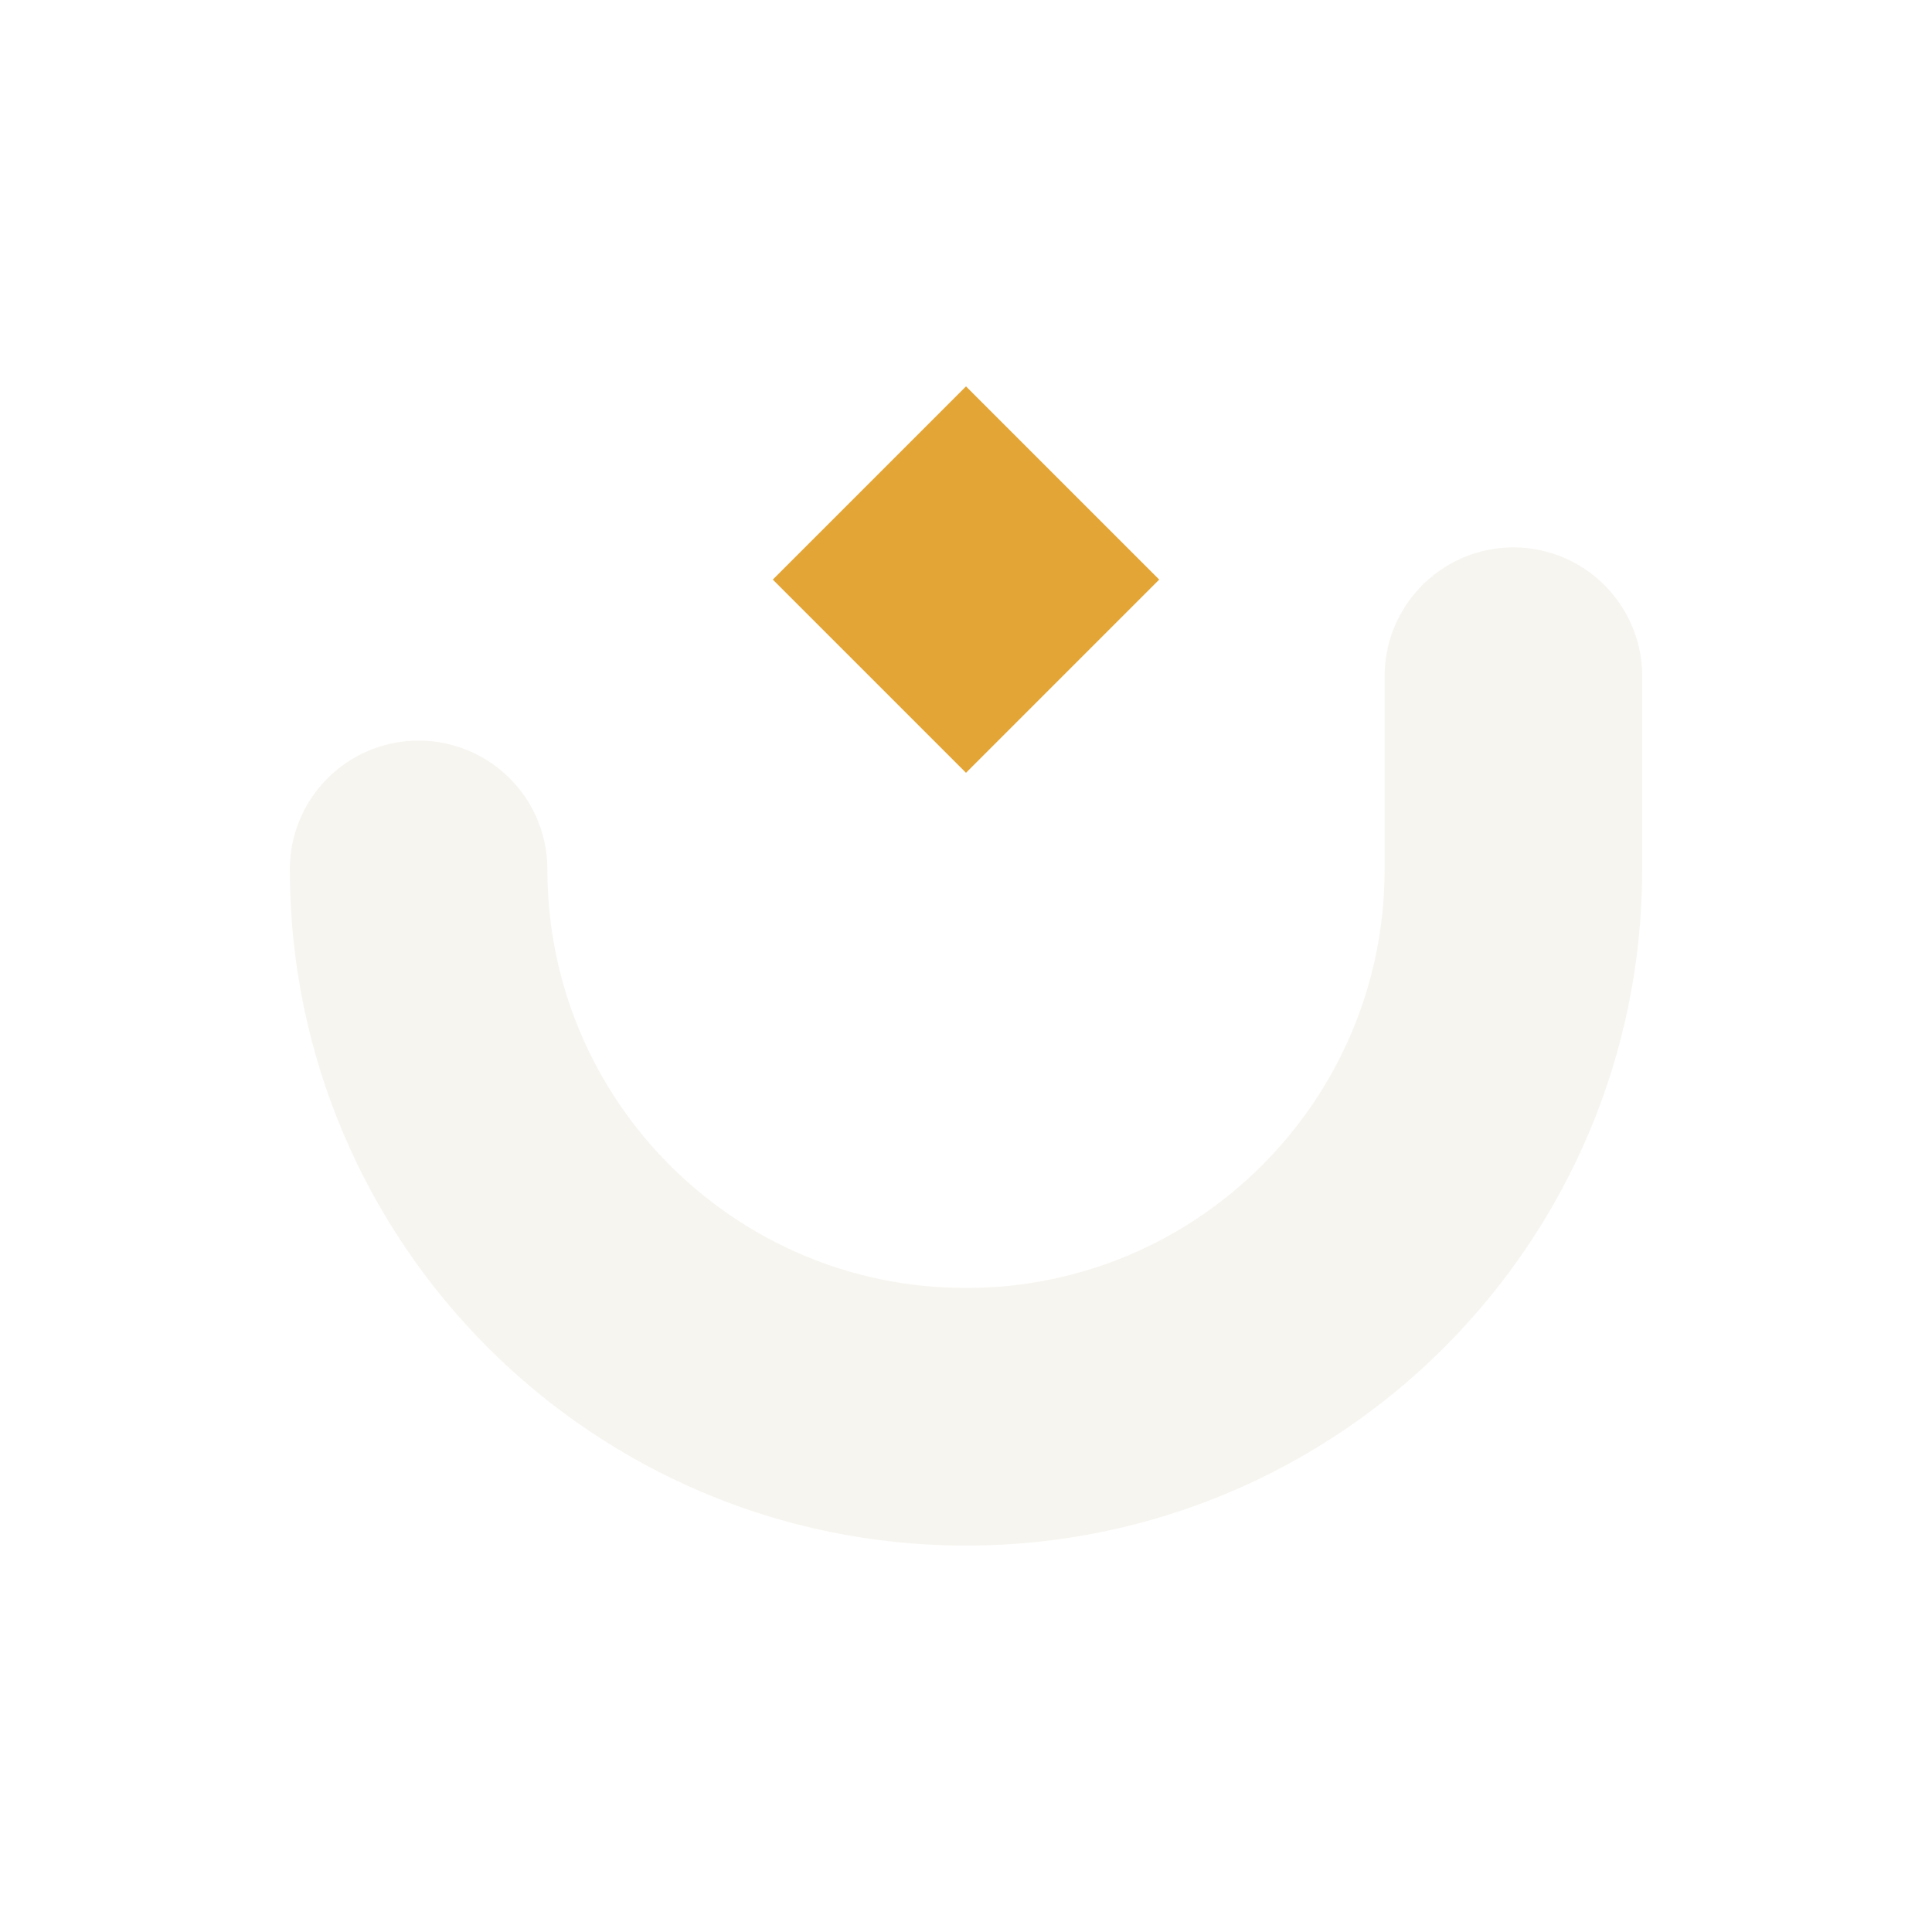
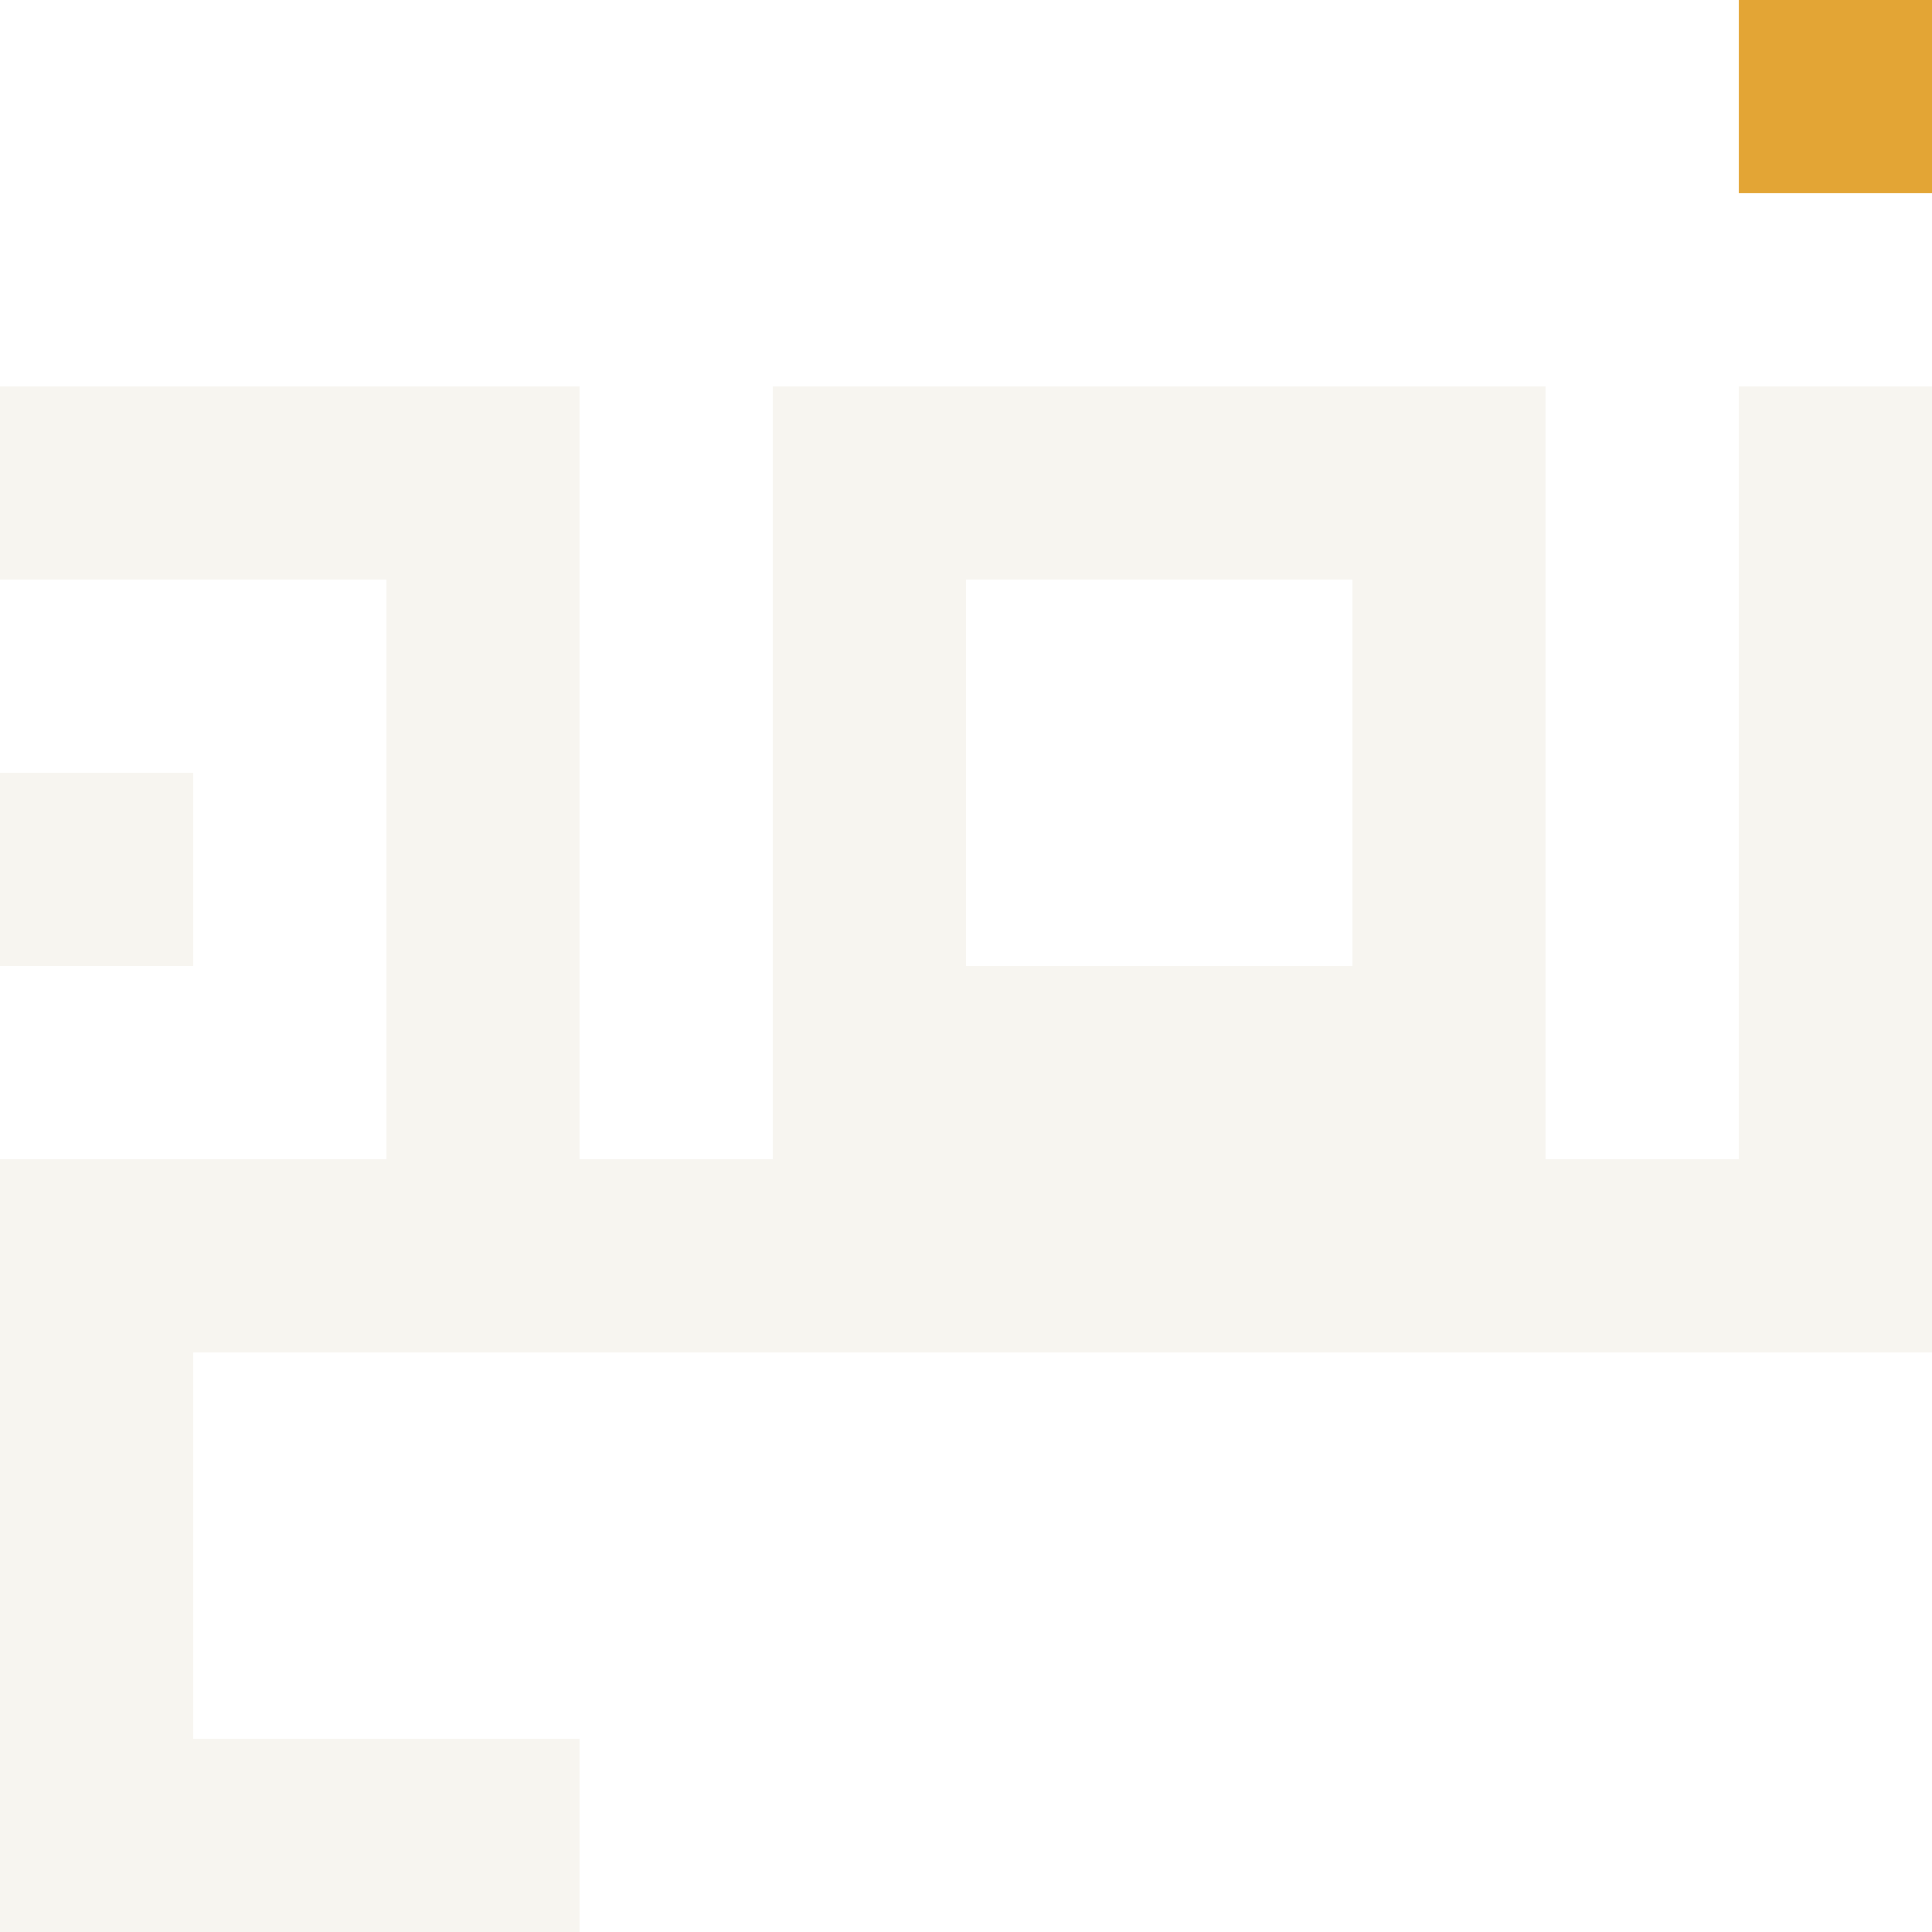
- <svg xmlns="http://www.w3.org/2000/svg" width="120" height="120" viewBox="0 0 120 120">
-   <g transform="translate(0 0) scale(1) translate(0 6)">
-     <path d="M26 48 A34 34 0 0 0 94 48 L94 36" stroke="#F7F5F0" stroke-width="16" fill="none" stroke-linecap="round" stroke-linejoin="round" />
-     <path d="M60 18 L72 30 L60 42 L48 30 Z" fill="#E3A535" />
-   </g>
+ <svg xmlns="http://www.w3.org/2000/svg" width="120" height="120" viewBox="0 0 10 10">
+   <path d="M0 2h3v1h-3zM4 2h4v1h-4zM9 2h1v1h-1zM2 3h1v1h-1zM4 3h1v1h-1zM7 3h1v1h-1zM9 3h1v1h-1zM0 4h1v1h-1zM2 4h1v1h-1zM4 4h1v1h-1zM7 4h1v1h-1zM9 4h1v1h-1zM2 5h1v1h-1zM4 5h4v1h-4zM9 5h1v1h-1zM0 6h10v1h-10zM0 7h1v1h-1zM0 8h1v1h-1zM0 9h3v1h-3z" fill="#F7F5F0" />
+   <path d="M9 0h1v1h-1z" fill="#E3A535" />
</svg>
